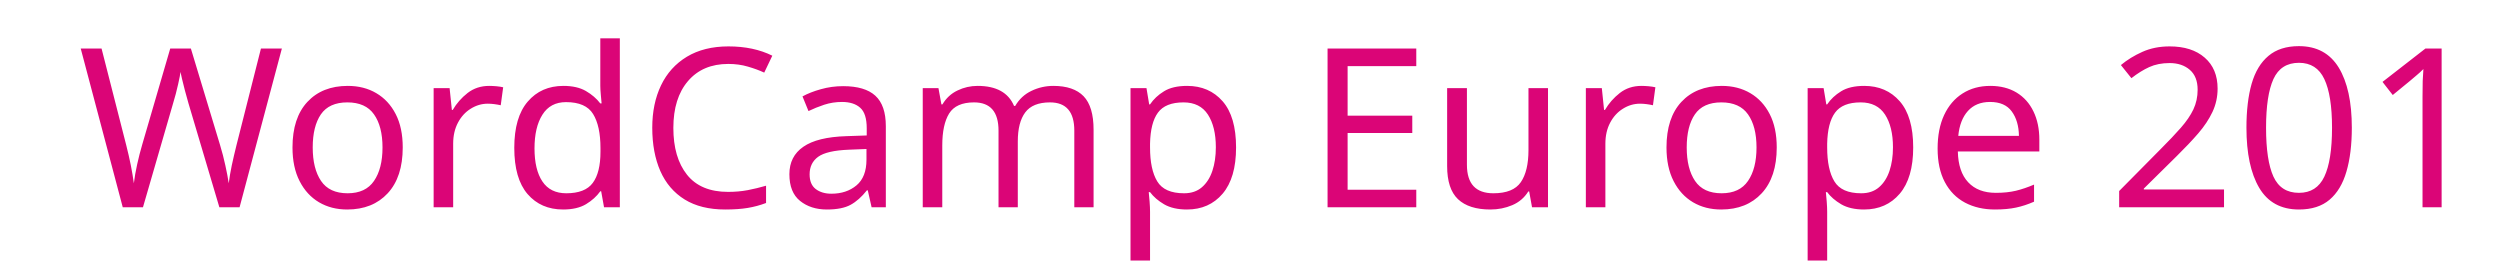
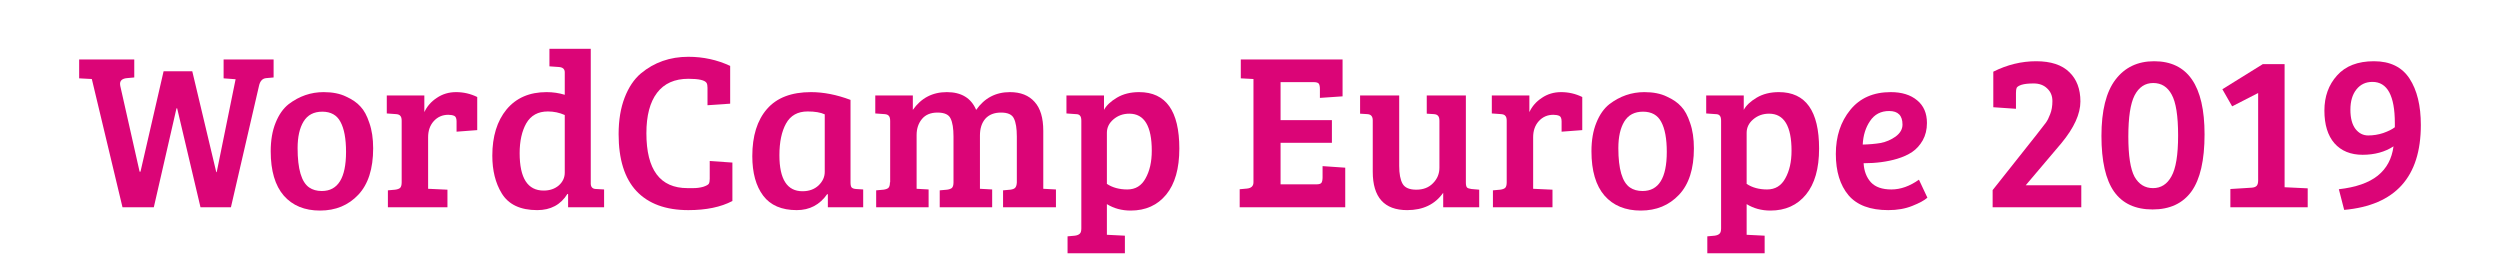
<svg xmlns="http://www.w3.org/2000/svg" id="Ebene_1" viewBox="0 0 450 50">
  <style id="style2" />
-   <text style="line-height:1.25" x="14.048" y="37.302" id="text822" font-weight="400" font-size="40" font-family="sans-serif" letter-spacing="0" word-spacing="0">
-     <tspan id="tspan820" x="14.048" y="37.302" style="-inkscape-font-specification:'Bree Serif'" font-family="Bree Serif" fill="#db0577">WordCamp Europe 2019</tspan>
-   </text>
+   <g aria-label="WordCamp Europe 2019" style="line-height:1.25" id="text822" font-weight="400" font-size="40" font-family="Bree Serif" letter-spacing="0" word-spacing="0" fill="#db0577">
+     <path d="M49.248 13.942l-1.32.12q-1.04.08-1.32 1.44l-5.04 21.8h-5.48l-4.2-17.8h-.12l-4.08 17.8h-5.64l-5.52-23.08-2.28-.12v-3.4h9.92v3.24l-1.32.12q-1.24.12-1.24 1.04 0 .16.04.36l3.48 15.44h.16l4.16-18.08h5.16l4.32 18.16h.08l3.4-16.72-2.16-.16v-3.4h9z" style="-inkscape-font-specification:'Bree Serif'" id="path824" />
+     <path d="M57.928 34.382q4.36 0 4.36-7.04 0-3.56-1-5.4-.96-1.84-3.28-1.84-2.28 0-3.36 1.76t-1.08 4.8q0 5.64 2.08 7.08.92.64 2.28.64zm-9.2-7.16q0-2.96.88-5.12.88-2.2 2.36-3.36 2.84-2.16 6.28-2.16 2.4 0 4.04.8 1.68.76 2.6 1.8.96 1 1.6 2.96.68 1.92.68 4.56 0 5.52-2.68 8.36t-6.88 2.84q-4.16 0-6.52-2.68-2.36-2.72-2.36-8z" style="-inkscape-font-specification:'Bree Serif'" id="path826" />
+     <path d="M72.301 32.822v-11.08q0-.64-.24-.88-.2-.28-.76-.32l-1.68-.12v-3.24h6.76v3q.72-1.56 2.24-2.56 1.52-1.04 3.48-1.04 2 0 3.8.88v5.96l-3.72.28v-1.84q0-.8-.4-1-.44-.2-1.08-.2-1.6 0-2.64 1.16-1 1.12-1 2.88v9.28l3.48.16v3.16h-10.72v-3.04l1.32-.12q.6-.08.88-.32.28-.28.28-1z" style="-inkscape-font-specification:'Bree Serif'" id="path828" />
+     <path d="M98.377 16.582q1.72 0 3.28.48v-4.04q0-.88-1.04-.96l-1.72-.12v-3.16h7.44v24.32q.04.92 1 .92l1.4.08v3.2h-6.48v-2.36l-.12-.04q-1.8 2.92-5.44 2.92-4.56 0-6.4-3.04-1.68-2.76-1.68-6.76 0-5.2 2.56-8.32 2.6-3.12 7.2-3.12zm3.28 14.48v-10.36q-1.44-.64-3.04-.64-2.64 0-3.88 2.12-1.2 2.12-1.2 5.4 0 6.72 4.32 6.72 1.64 0 2.72-.92 1.08-.96 1.08-2.32z" style="-inkscape-font-specification:'Bree Serif'" id="path830" />
+     <path d="M127.191 14.942q-.44-.76-3.28-.76-3.72 0-5.64 2.52-1.92 2.52-1.92 7.28 0 9.88 7.4 9.88h1.04q.96 0 1.8-.24.84-.28 1-.56.16-.28.16-.88v-3.2l4.08.28v6.92q-3.12 1.64-7.92 1.64-6.12 0-9.36-3.44-3.2-3.44-3.2-10.24 0-3.76 1.08-6.56t2.92-4.36q3.6-3 8.56-3 4 0 7.52 1.64v6.8l-4.08.28v-3.12q0-.6-.16-.88z" style="-inkscape-font-specification:'Bree Serif'" id="path832" />
+     <path d="M153.094 17.982v14.88q0 .64.2.88.24.24.8.28l1.28.08v3.2h-6.36v-2.32l-.12-.04q-2 2.88-5.48 2.88-4.08 0-6.04-2.6t-1.96-7.12q0-5.44 2.64-8.48t7.92-3.04q3.4 0 7.12 1.4zm-4.64 12.96v-10.36q-1.12-.52-3.08-.52-2.68 0-3.88 2.16-1.2 2.16-1.2 5.72 0 6.48 4.16 6.48 1.76 0 2.88-1.04 1.12-1.08 1.12-2.44z" style="-inkscape-font-specification:'Bree Serif'" id="path834" />
+     <path d="M157.55 20.422v-3.24h6.76v2.6q2.24-3.2 6.12-3.2 3.92 0 5.28 3.2 2.24-3.2 6.08-3.2 2.88 0 4.44 1.76 1.56 1.72 1.56 5.2v10.44l2.28.12v3.2h-9.52v-3.04l1.32-.12q.6-.08.84-.32.28-.28.32-.96v-8.28q0-2.2-.52-3.24-.48-1.08-2.32-1.08-1.84 0-2.84 1.12-.96 1.12-.96 3v9.6l2.2.12v3.2h-9.44v-3.04l1.32-.12q.6-.08.88-.32.28-.28.28-1v-8.24q0-2.2-.52-3.24-.48-1.08-2.36-1.08-1.84 0-2.8 1.16-.96 1.16-.96 2.88v9.68l2.16.12v3.2h-9.44v-3.04l1.32-.12q.6-.08.88-.32.28-.28.28-1h.04v-11.04q0-.68-.24-.92-.2-.28-.76-.32z" style="-inkscape-font-specification:'Bree Serif'" id="path836" />
+     <path d="M194.64 41.102v-19.36q0-.68-.24-.92-.2-.28-.76-.28l-1.68-.12v-3.24h6.76v2.6q.64-1.2 2.32-2.2 1.68-1 4-1 7.24 0 7.24 10.16 0 5.4-2.36 8.28-2.36 2.88-6.4 2.88-2.4 0-4.28-1.16v5.52l3.24.16v3.16h-10.32v-3.04l1.32-.12q.6-.08.88-.36.28-.24.28-.96zm12.68-13.96q0-6.68-4.04-6.68-1.68 0-2.88 1.04-1.16 1-1.16 2.4v9.2q1.52 1 3.68 1 2.2 0 3.28-2 1.12-2 1.12-4.96z" style="-inkscape-font-specification:'Bree Serif'" id="path838" />
+     <path d="M242.143 37.302h-19v-3.24l1.32-.12q1.16-.12 1.16-1.12v-18.6l-2.28-.12v-3.4h18.32v6.64l-4.08.28v-1.6q0-.68-.2-.96-.2-.28-.96-.28h-5.92v6.84h9.24v4.08h-9.24v7.48h6.44q.72 0 .92-.28.2-.32.2-1v-2l4.08.28z" style="-inkscape-font-specification:'Bree Serif'" id="path840" />
+     <path d="M266.256 34.142v3.16h-6.48v-2.6q-2.2 3.12-6.48 3.12-6.2 0-6.2-6.92v-9.24q0-1.08-1-1.12l-1.28-.08v-3.28h7.04v12.68q0 2.12.6 3.2t2.48 1.08q1.88 0 3-1.16 1.16-1.16 1.16-2.8v-8.44q0-.64-.24-.88-.2-.28-.76-.32l-1.28-.08v-3.28h7.04v15.68q0 .64.2.88.2.2.8.28z" style="-inkscape-font-specification:'Bree Serif'" id="path842" />
+     <path d="M271.207 32.822v-11.08q0-.64-.24-.88-.2-.28-.76-.32l-1.68-.12v-3.24h6.76v3q.72-1.56 2.24-2.56 1.52-1.04 3.48-1.04 2 0 3.8.88v5.96l-3.72.28v-1.84q0-.8-.4-1-.44-.2-1.08-.2-1.6 0-2.64 1.16-1 1.12-1 2.88v9.28l3.48.16v3.16h-10.72v-3.04l1.32-.12q.6-.08.88-.32.28-.28.28-1z" style="-inkscape-font-specification:'Bree Serif'" id="path844" />
+     <path d="M295.662 34.382q4.36 0 4.36-7.04 0-3.56-1-5.4-.96-1.84-3.28-1.84-2.28 0-3.36 1.76t-1.08 4.8q0 5.64 2.08 7.08.92.64 2.28.64zm-9.2-7.16q0-2.96.88-5.12.88-2.2 2.36-3.36 2.84-2.16 6.28-2.16 2.4 0 4.04.8 1.68.76 2.6 1.8.96 1 1.6 2.96.68 1.92.68 4.56 0 5.52-2.68 8.36t-6.88 2.84q-4.16 0-6.52-2.68-2.36-2.72-2.36-8z" style="-inkscape-font-specification:'Bree Serif'" id="path846" />
+     <path d="M309.796 41.102v-19.36q0-.68-.24-.92-.2-.28-.76-.28l-1.68-.12v-3.24h6.76v2.6q.64-1.2 2.32-2.2 1.68-1 4-1 7.24 0 7.24 10.16 0 5.4-2.36 8.28-2.36 2.88-6.4 2.88-2.4 0-4.28-1.16v5.52l3.24.16v3.16h-10.32v-3.04l1.32-.12q.6-.08.88-.36.28-.24.28-.96zm12.68-13.96q0-6.68-4.04-6.68-1.68 0-2.88 1.04-1.16 1-1.16 2.4v9.2q1.52 1 3.68 1 2.2 0 3.28-2 1.12-2 1.12-4.96z" style="-inkscape-font-specification:'Bree Serif'" id="path848" />
+     <path d="M340.33 16.582q3 0 4.76 1.48 1.76 1.44 1.76 4.08 0 1.76-.76 3.12-.76 1.32-1.88 2.08-1.12.76-2.72 1.24-2.68.8-6.04.8.12 2.12 1.32 3.44 1.2 1.28 3.68 1.28 2.48 0 4.96-1.76l1.52 3.24q-.8.72-2.72 1.48-1.88.76-4.32.76-4.88 0-7.16-2.68-2.28-2.72-2.28-7.44 0-4.72 2.6-7.92t7.28-3.2zm-1.84 9.16q1.48-.28 2.72-1.16 1.24-.92 1.24-2.16 0-2.44-2.4-2.44-2.24 0-3.44 1.8-1.2 1.76-1.32 4.24 1.76-.04 3.2-.28z" style="-inkscape-font-specification:'Bree Serif'" id="path850" />
+     <path d="M358.674 37.302v-3.08l7.96-10.04q1.24-1.6 1.64-2.12.4-.56.76-1.52.4-1 .4-2.36 0-1.4-.96-2.28-.92-.88-2.4-.88-1.44 0-2.2.24-.72.24-.88.56-.12.28-.12.92v2.84l-4.08-.28v-6.4q3.76-1.88 7.72-1.88t5.96 1.96q2 1.92 2 5.28 0 3.36-3.4 7.48l-6.44 7.6h10v3.96z" style="-inkscape-font-specification:'Bree Serif'" id="path852" />
+     <path d="M387.74 11.022q9.08 0 9.08 13.16 0 7-2.36 10.28-2.36 3.24-7 3.24-4.64 0-6.92-3.2-2.28-3.24-2.28-10.04 0-6.8 2.52-10.12 2.52-3.32 6.96-3.32zm-3.52 20.8q1.16 2.04 3.32 2.04t3.32-2.12q1.2-2.12 1.2-7.36 0-5.28-1.16-7.36-1.12-2.08-3.32-2.08-2.2 0-3.36 2.24-1.12 2.2-1.12 7.4 0 5.16 1.12 7.24z" style="-inkscape-font-specification:'Bree Serif'" id="path854" />
+     <path d="M406.467 32.462v-15.72l-4.68 2.4-1.76-3.08 7.28-4.52h3.92v22.16l4.16.2v3.4h-13.92v-3.28l3.84-.24q.6-.04.88-.32t.28-1z" style="-inkscape-font-specification:'Bree Serif'" id="path856" />
+     <path d="M421.952 37.782l-.96-3.72q4.6-.52 7-2.44 2.4-1.92 2.84-5.28-2.32 1.52-5.56 1.52-3.24 0-5.08-2.08-1.8-2.08-1.8-5.88t2.28-6.32q2.28-2.56 6.64-2.56 4.36 0 6.4 3.12t2.04 8.36q0 14.04-13.8 15.28zm5.08-23.04q-1.8 0-2.88 1.36-1.08 1.36-1.08 3.64 0 2.28.92 3.48.92 1.16 2.28 1.16 1.4 0 2.72-.44 1.36-.48 2.08-1.04v-.72q0-7.44-4.04-7.44z" style="-inkscape-font-specification:'Bree Serif'" id="path858" />
+   </g>
</svg>
